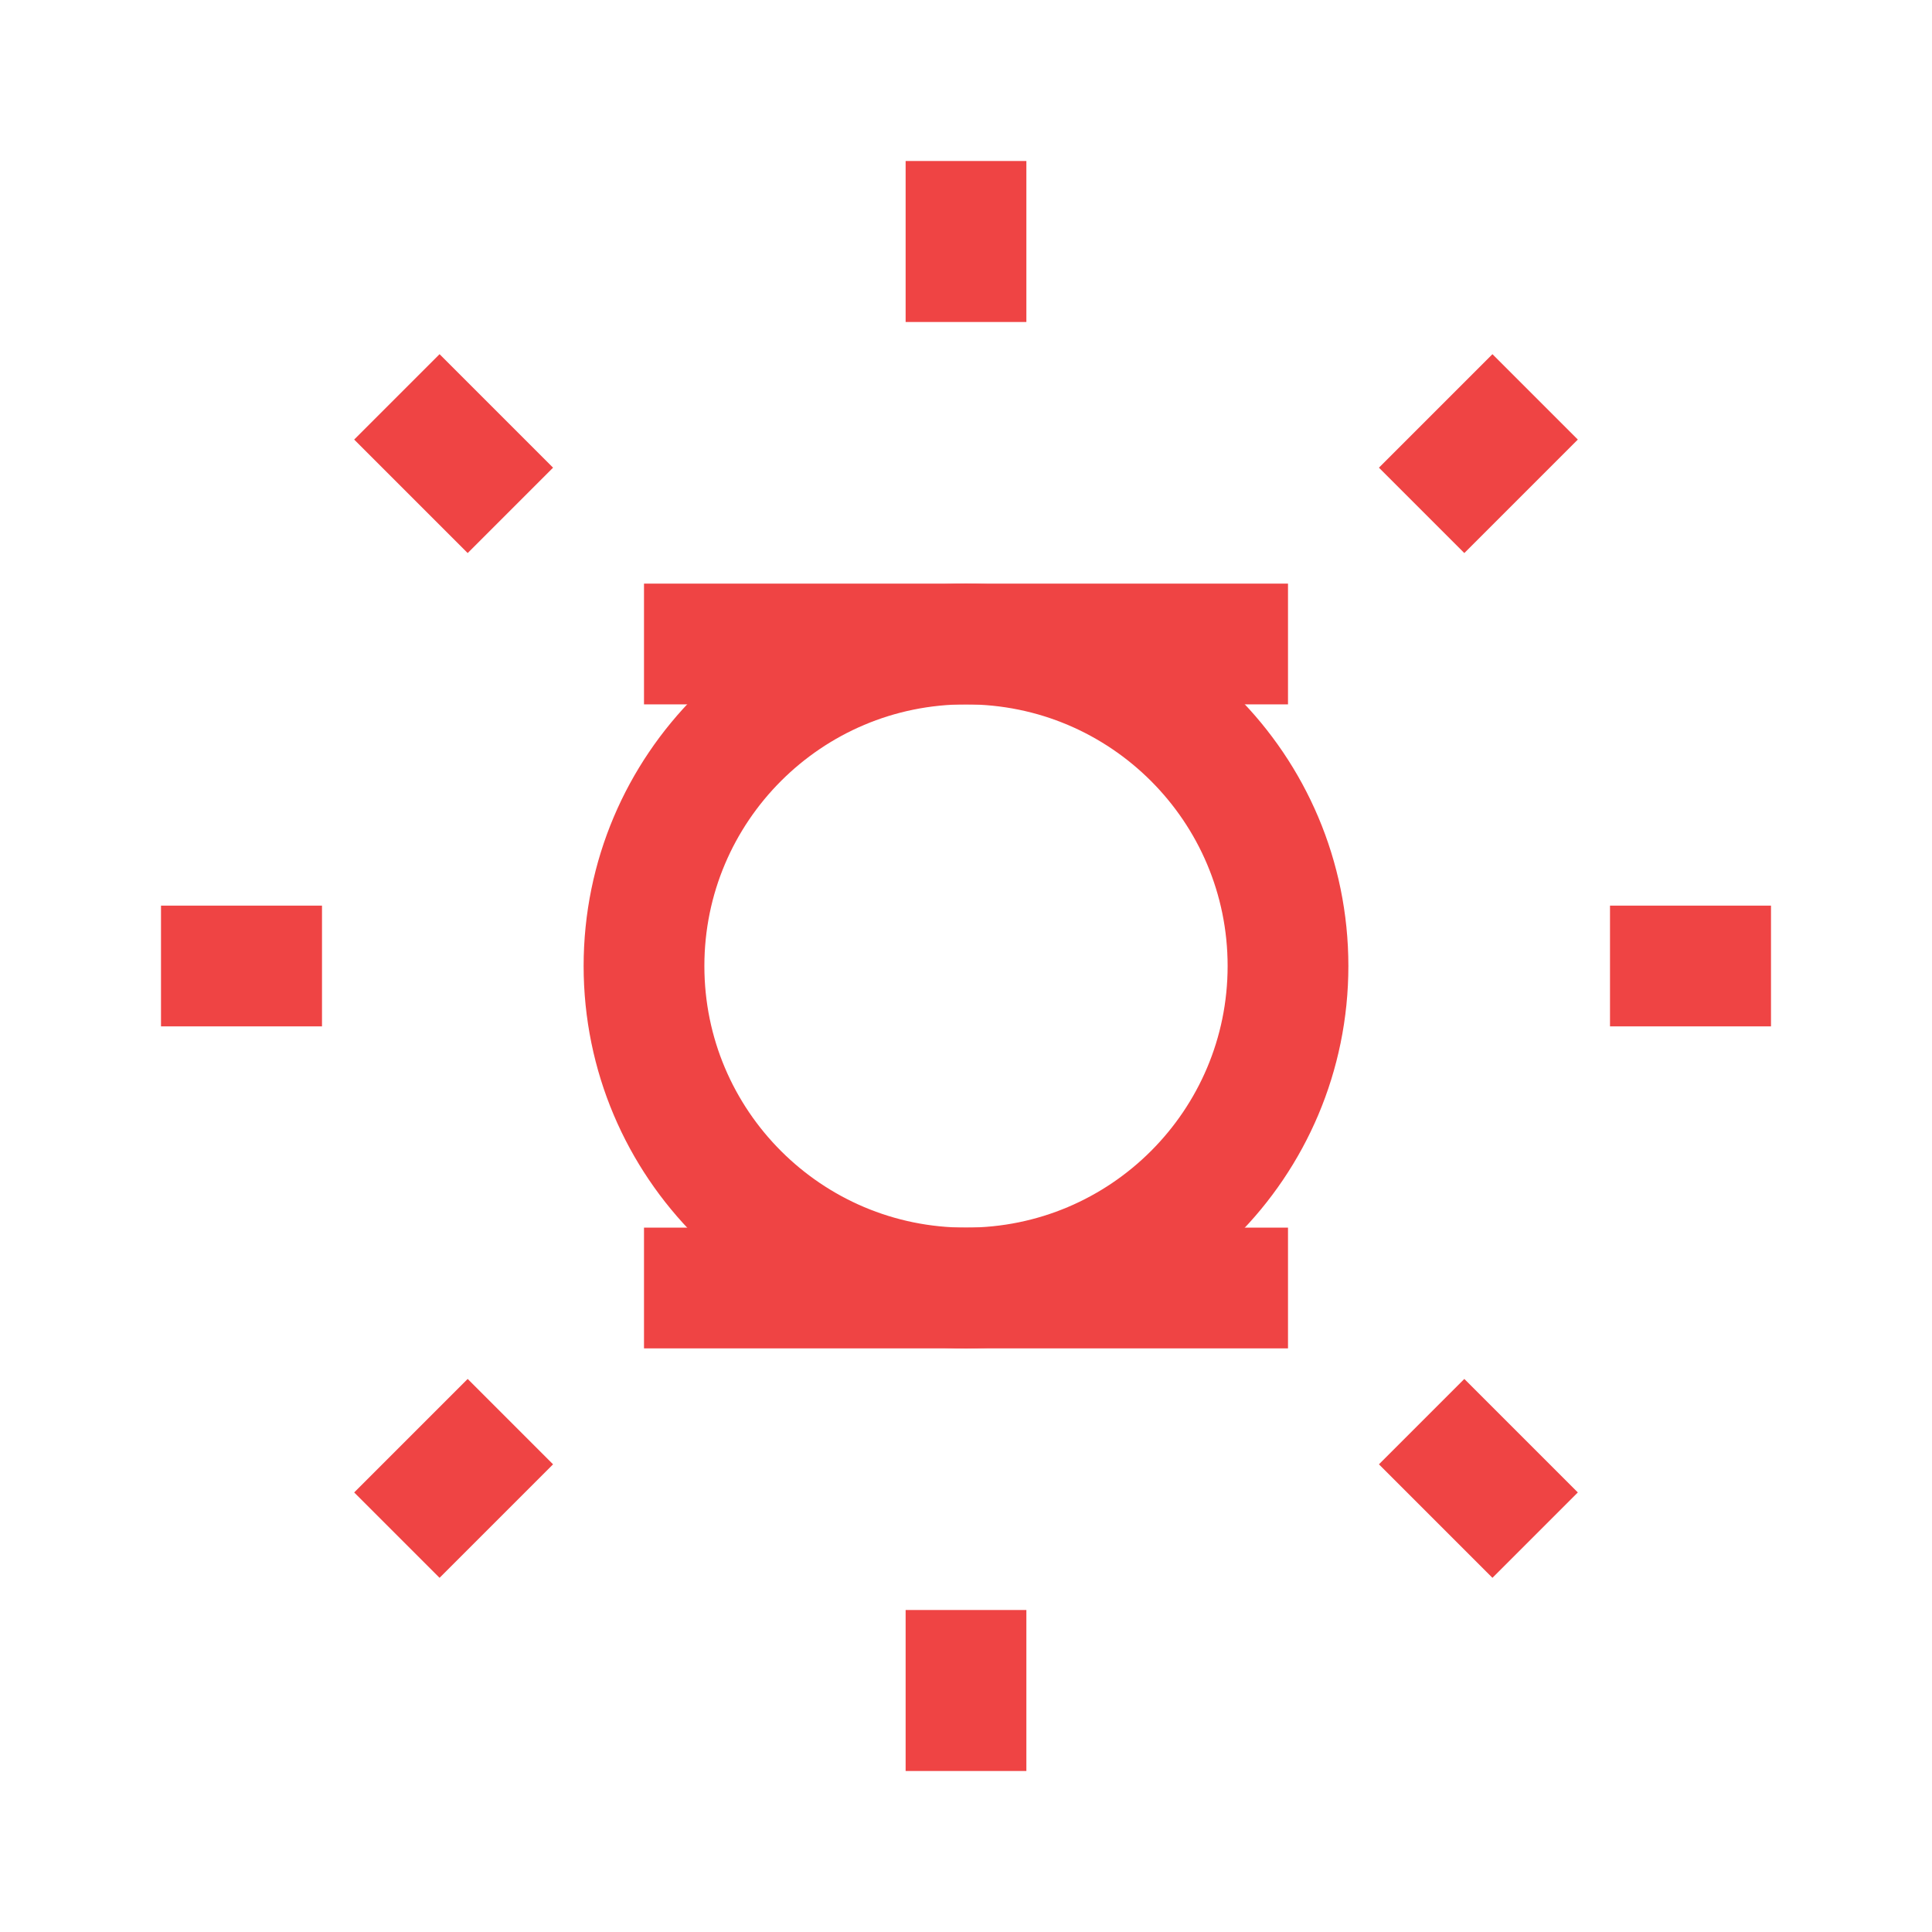
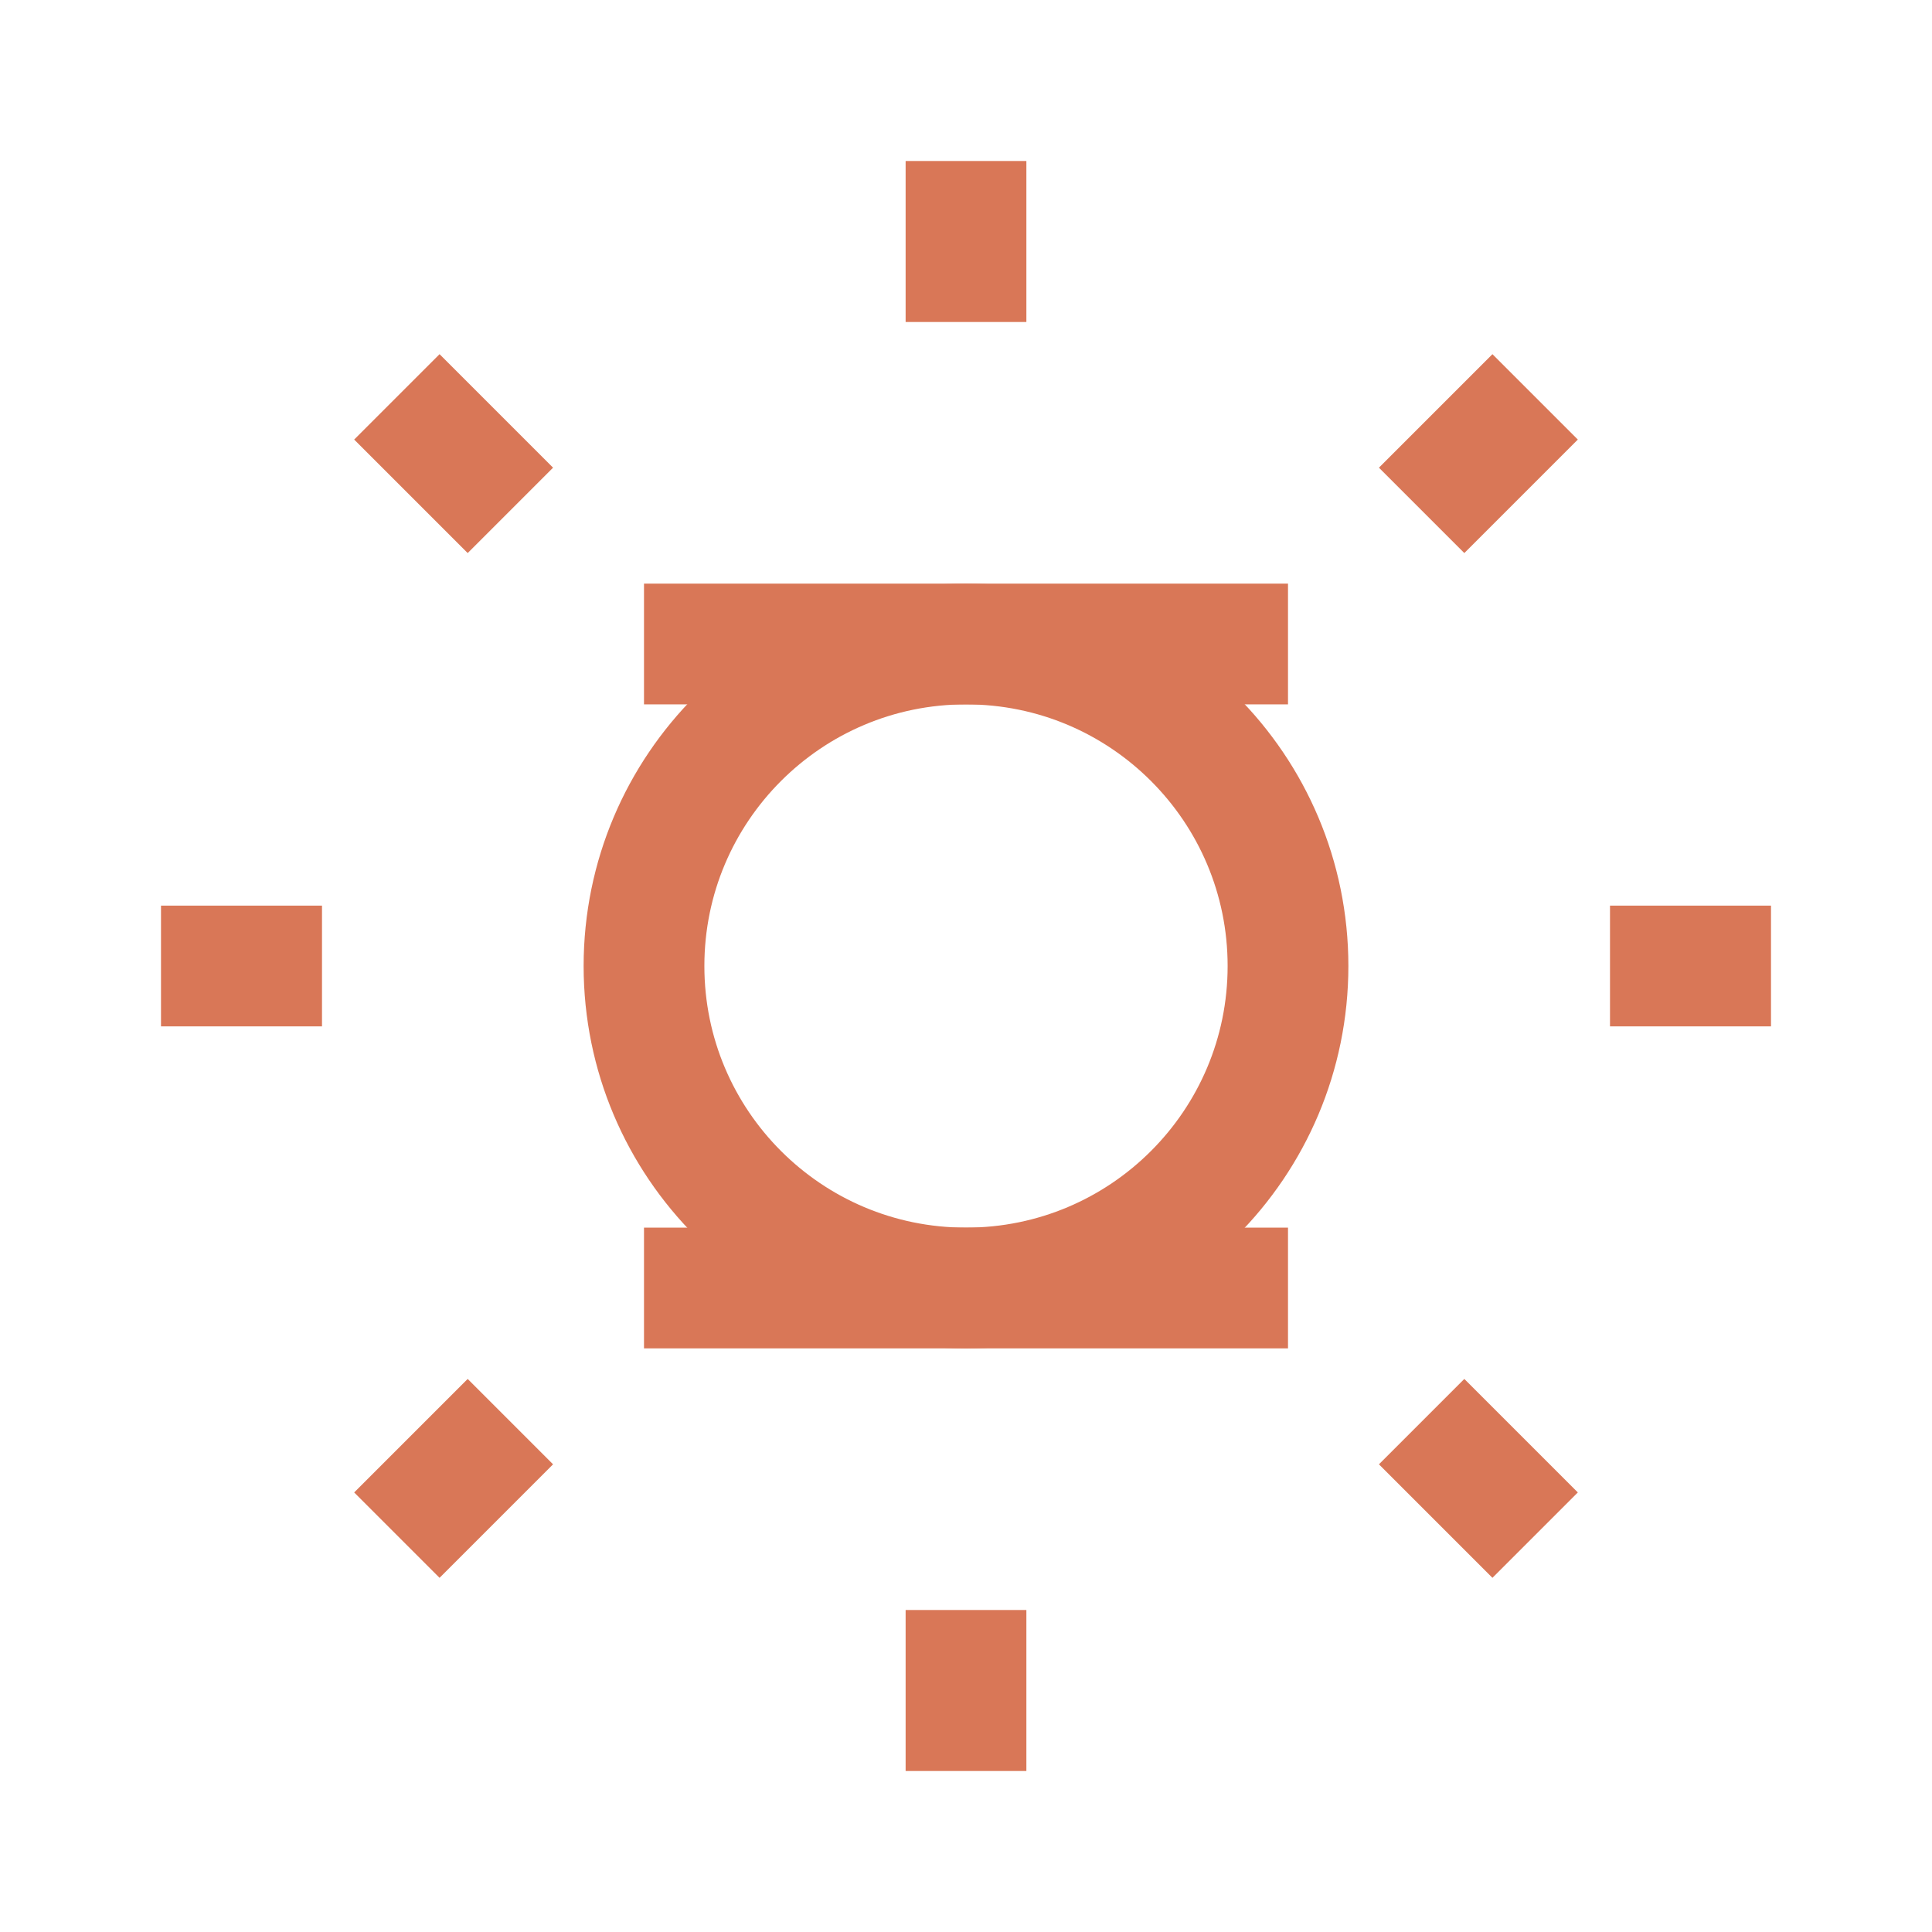
- <svg xmlns="http://www.w3.org/2000/svg" viewBox="0 0 24 24" fill="none" stroke="#EF4444" stroke-width="1.5">
+ <svg xmlns="http://www.w3.org/2000/svg" viewBox="0 0 24 24" fill="none" stroke="#D97757" stroke-width="1.5">
  <circle cx="12" cy="12" r="4" />
  <path d="M12 2v2" />
  <path d="M12 20v2" />
  <path d="M2 12h2" />
  <path d="M20 12h2" />
  <path d="M4.93 4.93l1.41 1.41" />
  <path d="M17.66 17.66l1.41 1.41" />
  <path d="M4.93 19.07l1.41-1.41" />
  <path d="M17.66 6.34l1.41-1.41" />
  <path d="M8 8h8" />
  <path d="M8 16h8" />
</svg>
